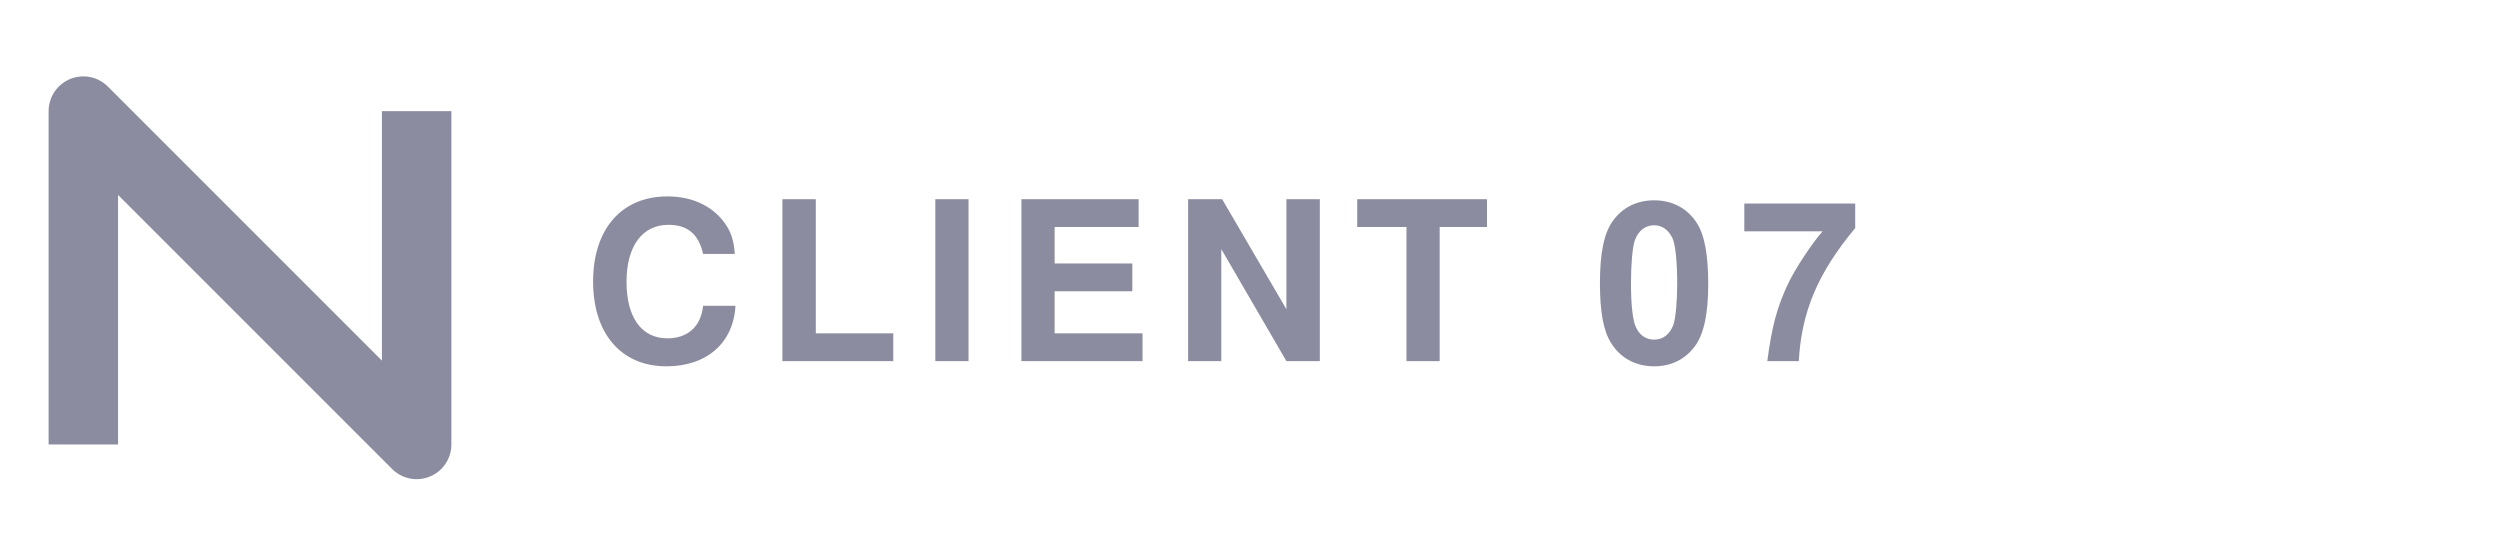
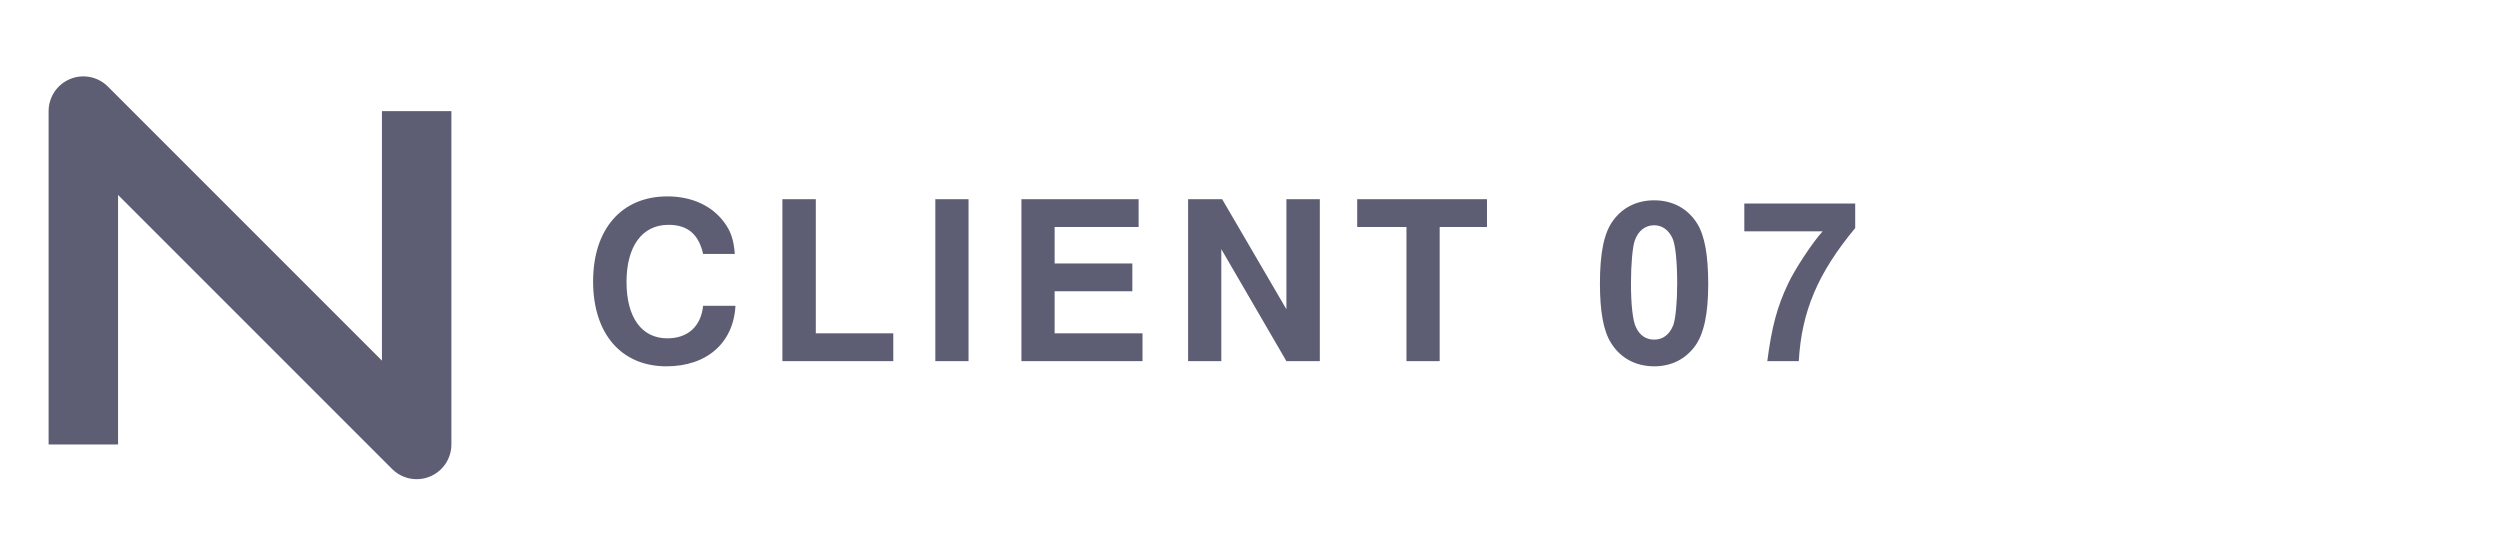
<svg xmlns="http://www.w3.org/2000/svg" width="180" height="40" viewBox="0 0 180 40" role="img" aria-label="Client logo placeholder">
-   <g fill="#8c8ca0">
-     <path d="M6 32V8l24 24V8" fill="none" stroke="#8c8ca0" stroke-width="5" stroke-linejoin="round" />
+   <g fill="#5d5d74">
+     <path d="M6 32V8l24 24V8" fill="none" stroke="#5d5d74" stroke-width="5" stroke-linejoin="round" />
  </g>
-   <text x="42" y="26" font-family="Helvetica, Arial, sans-serif" font-size="16" font-weight="700" letter-spacing="1.5" fill="#8c8ca0">CLIENT 07</text>
+   <text x="42" y="26" font-family="Helvetica, Arial, sans-serif" font-size="16" font-weight="700" letter-spacing="1.5" fill="#5d5d74">CLIENT 07</text>
</svg>
